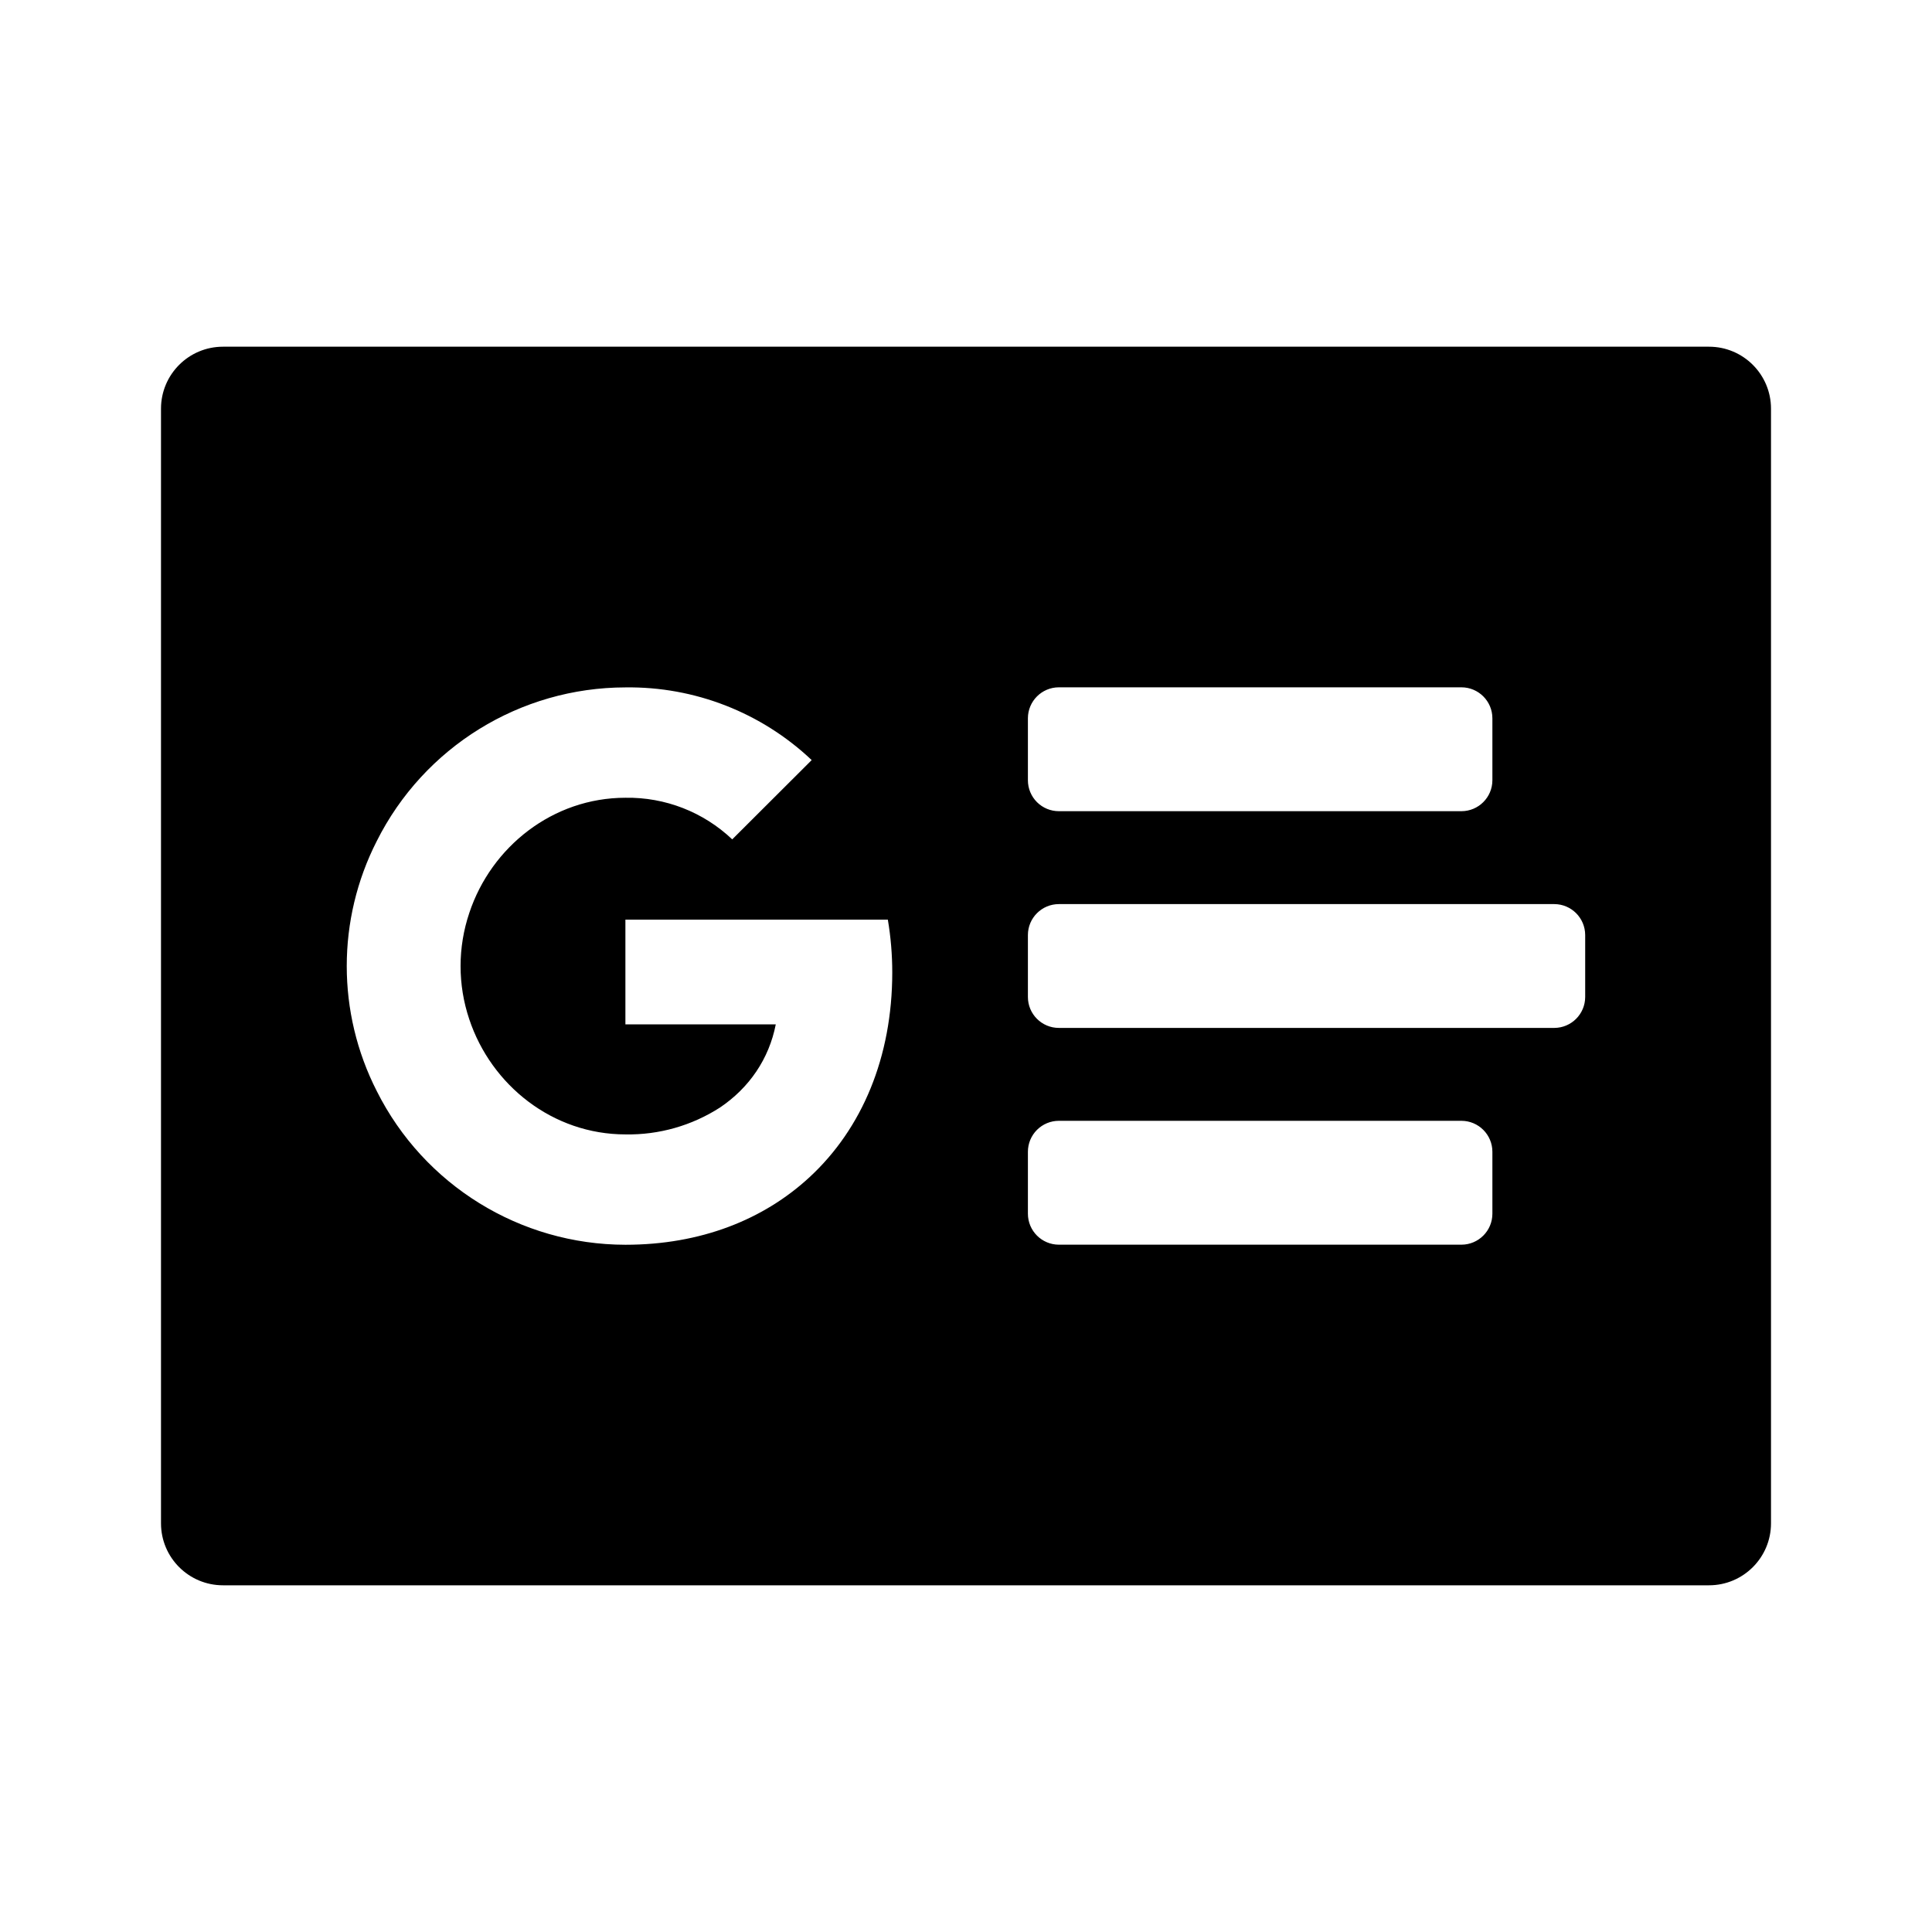
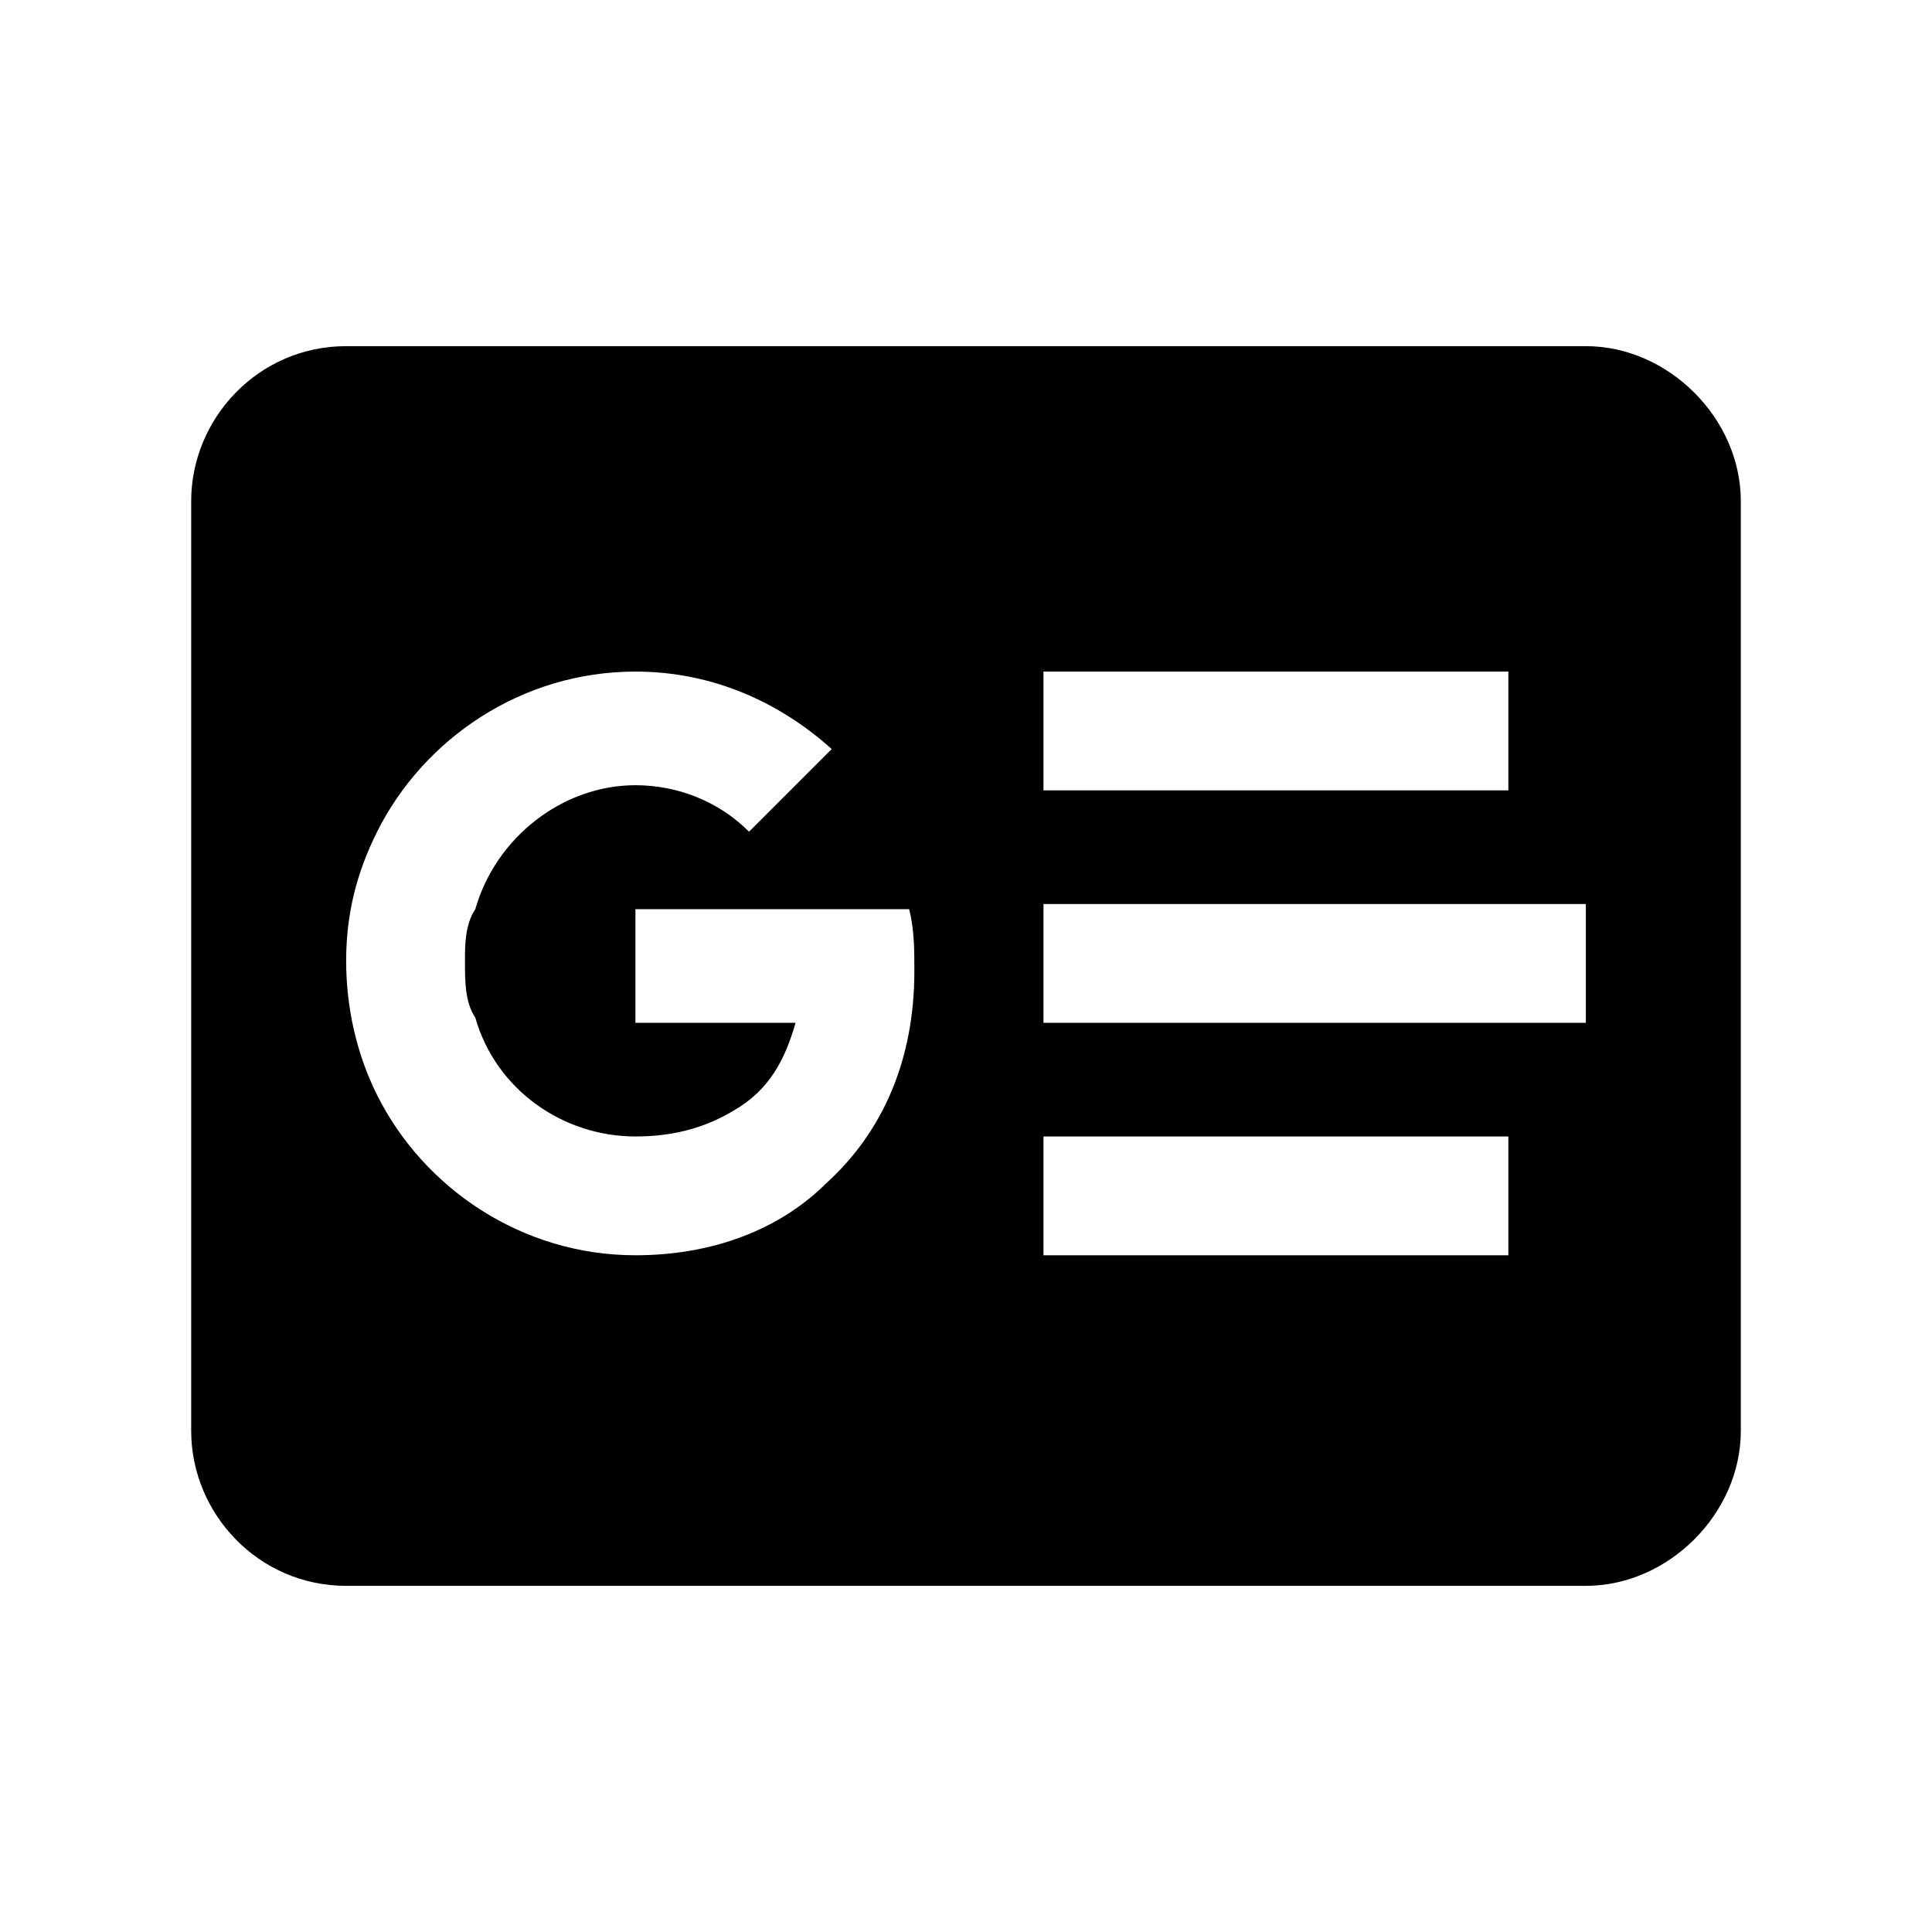
<svg xmlns="http://www.w3.org/2000/svg" width="192" height="192" viewBox="0 0 192 192">
-   <path d="M22.16 34.455a6.16 6.16 0 0 0-6.16 6.16v110.77a6.16 6.16 0 0 0 6.16 6.16h147.68a6.16 6.16 0 0 0 6.16-6.16V40.615a6.16 6.16 0 0 0-6.16-6.16zm83.072 33.85h40a3.08 3.08 0 0 1 3.08 3.08v6.15a3.08 3.08 0 0 1-3.08 3.08h-40a3.073 3.073 0 0 1-3.08-3.07v-6.16a3.08 3.08 0 0 1 3.08-3.08m-43.072.008a26.4 26.4 0 0 1 18.504 7.223l-7.896 7.88A15.04 15.04 0 0 0 62.16 79.28c-7.215 0-13.335 4.865-15.52 11.44a16.56 16.56 0 0 0-.007 10.567c2.192 6.584 8.311 11.449 15.527 11.449a16.8 16.8 0 0 0 9.392-2.672c2.912-1.96 4.88-4.848 5.543-8.264H62.152V91.392h26.08a31.4 31.4 0 0 1 .44 5.24c0 8.424-3.001 15.528-8.217 20.352-4.568 4.224-10.823 6.72-18.303 6.719a27.68 27.68 0 0 1-24.713-15.279 27.36 27.36 0 0 1 0-24.832 27.68 27.68 0 0 1 24.72-15.279zm43.072 21.535h49.232a3.08 3.08 0 0 1 3.07 3.072v6.16a3.08 3.08 0 0 1-3.07 3.073h-49.232a3.075 3.075 0 0 1-3.08-3.073v-6.16a3.08 3.08 0 0 1 3.08-3.072m0 21.537h40a3.08 3.08 0 0 1 3.08 3.08v6.15a3.08 3.08 0 0 1-3.08 3.08h-40a3.08 3.08 0 0 1-3.08-3.08v-6.15a3.076 3.076 0 0 1 3.08-3.08" />
+   <path d="M157.6 34.4H34.4c-8.727 0-15.4 7.187-15.4 15.4v92.4c0 8.213 6.673 15.4 15.4 15.4h123.2c8.213 0 15.4-7.187 15.4-15.4V49.8c0-8.213-7.187-15.4-15.4-15.4m-53.9 32.34h46.2v11.807h-46.2zm-21.56 50.82c-4.62 4.62-11.293 7.187-18.993 7.187-11.293 0-21.047-6.674-25.667-15.913-2.053-4.107-3.08-8.727-3.08-13.347s1.027-8.727 3.08-12.833c4.62-9.24 14.373-15.913 25.667-15.913 7.7 0 14.373 3.08 19.507 7.7l-8.213 8.213c-3.08-3.08-7.187-4.62-11.293-4.62-7.187 0-13.86 5.133-15.913 12.32-1.027 1.54-1.027 3.593-1.027 5.133 0 2.054 0 4.107 1.027 5.647 2.053 7.187 8.726 11.807 15.913 11.807 4.106 0 7.186-1.027 9.753-2.567 3.593-2.053 5.133-5.133 6.16-8.726H63.148V90.355h27.207c.513 2.053.513 4.106.513 6.16 0 8.726-3.08 15.913-8.726 21.047zm67.76 7.187h-46.2V112.94h46.2zm7.7-23.1h-53.9V89.84h53.9z" />
</svg>
